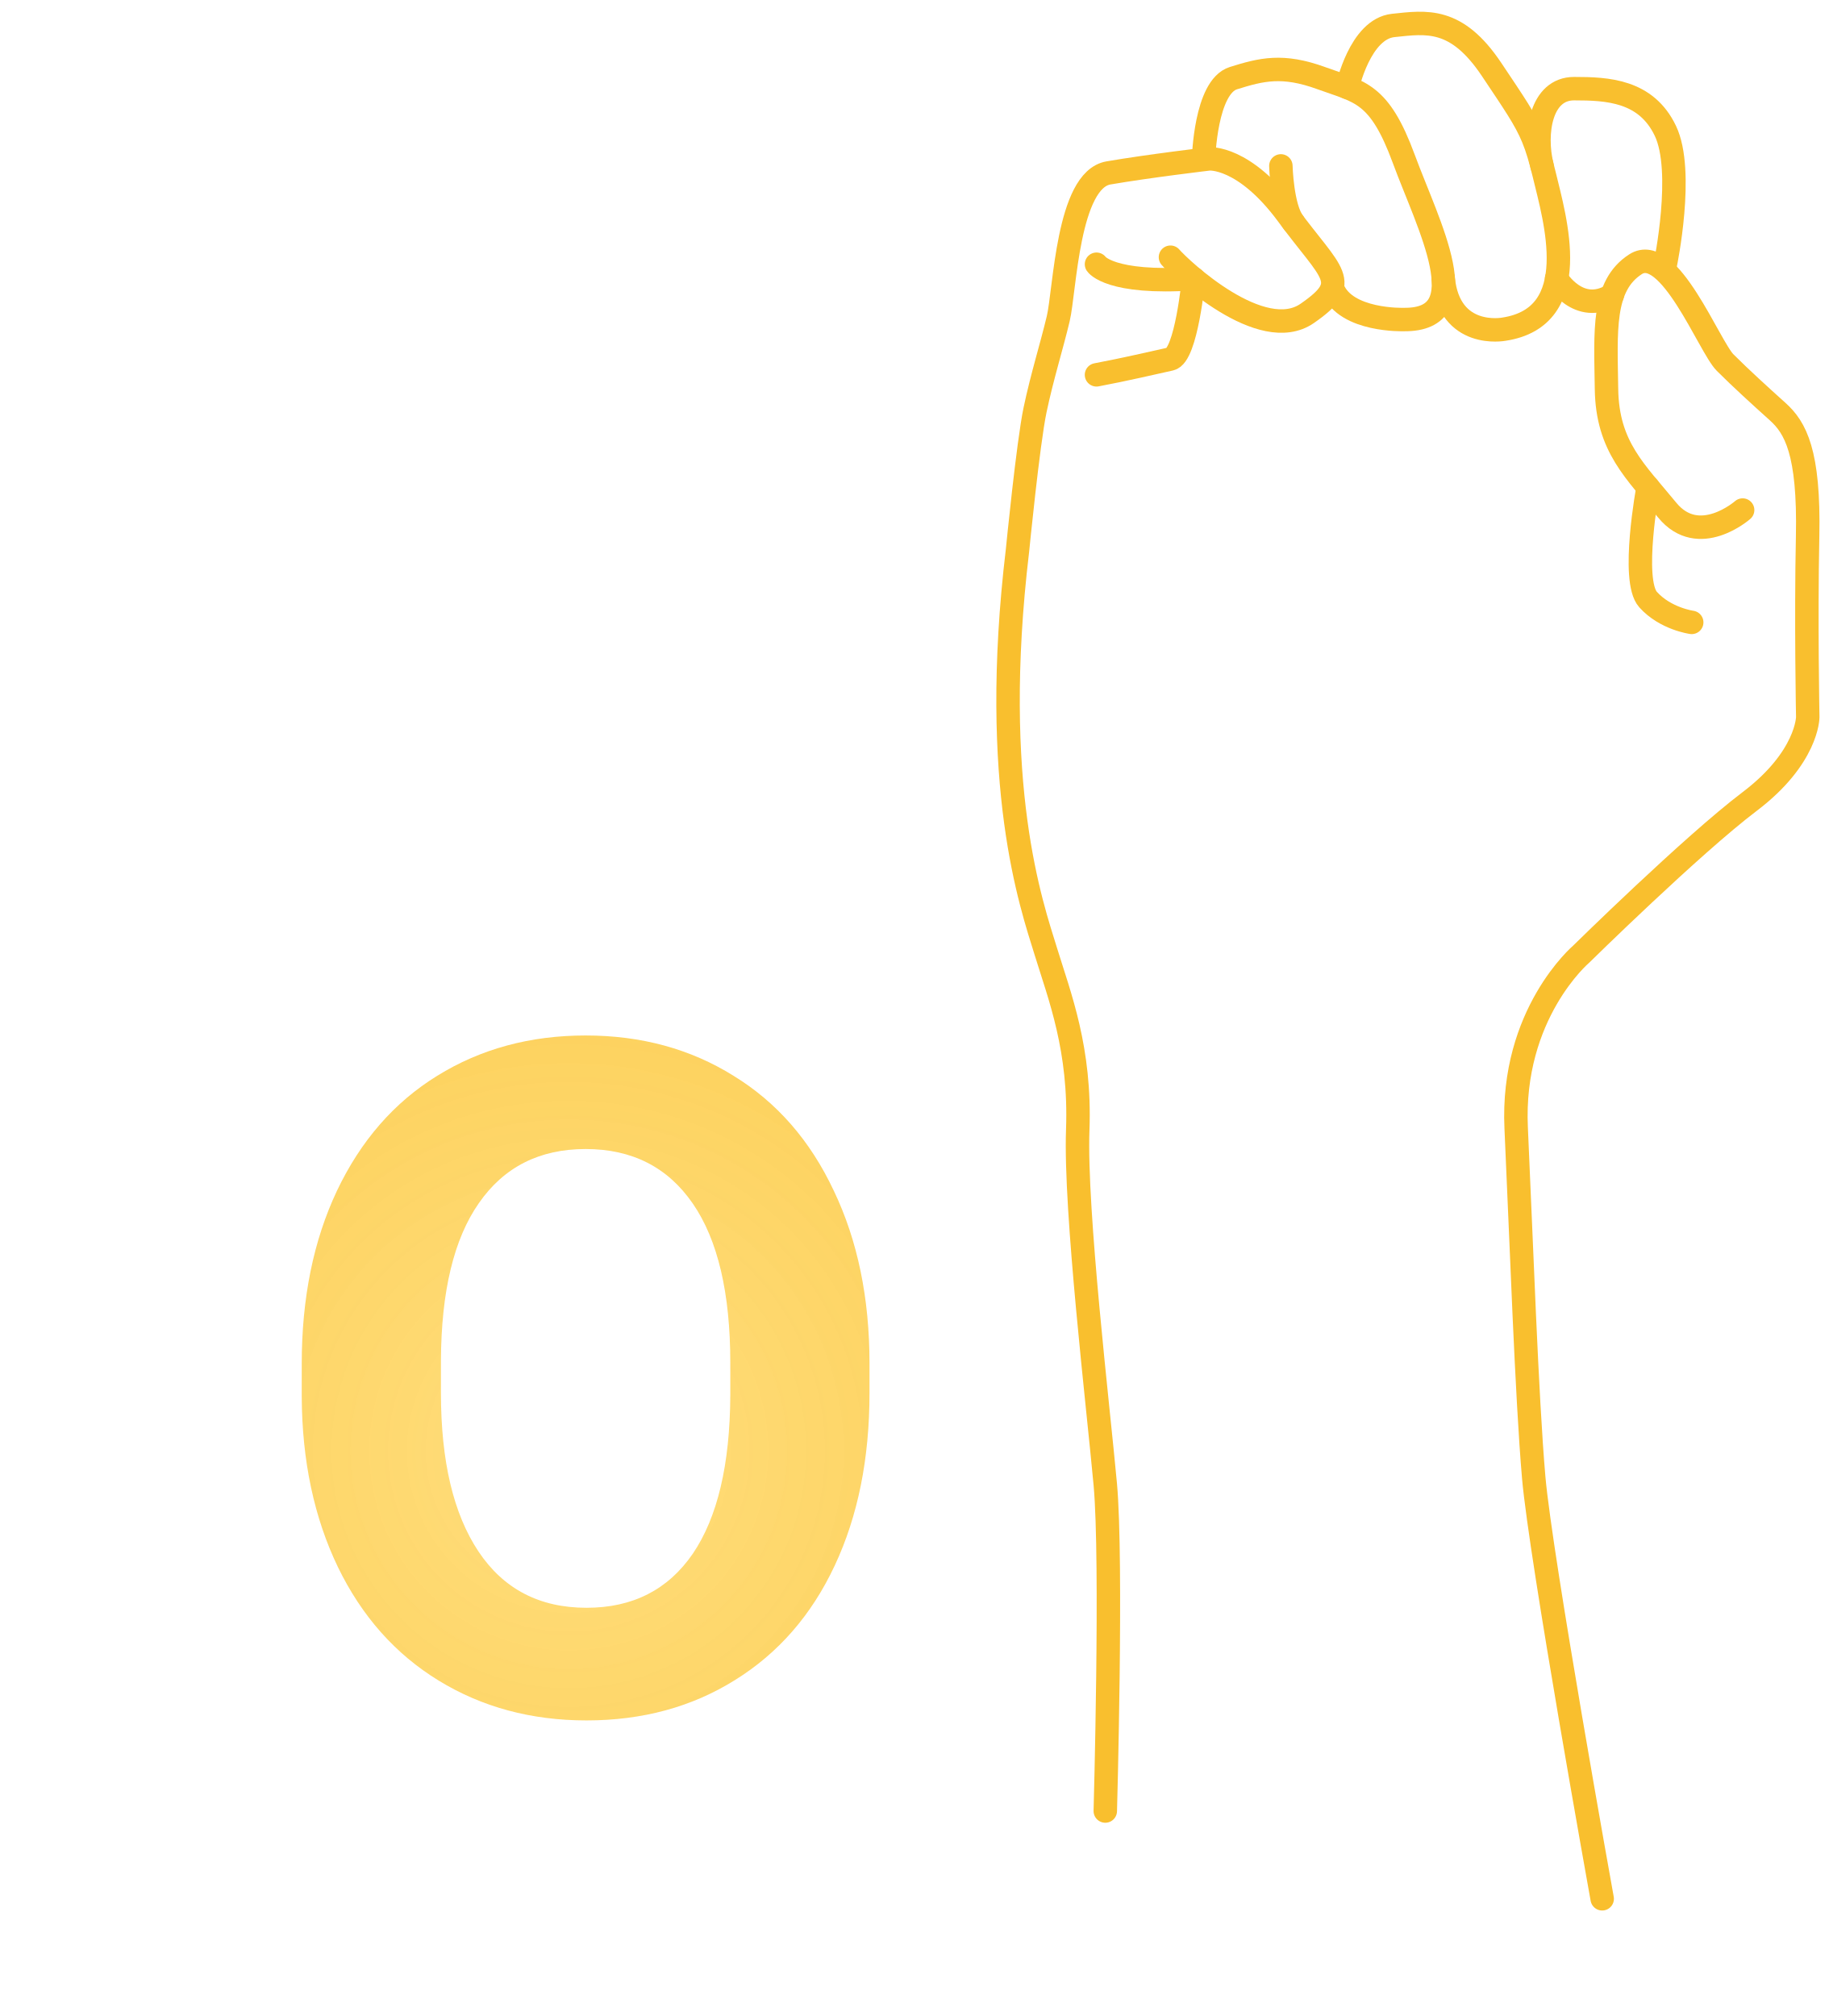
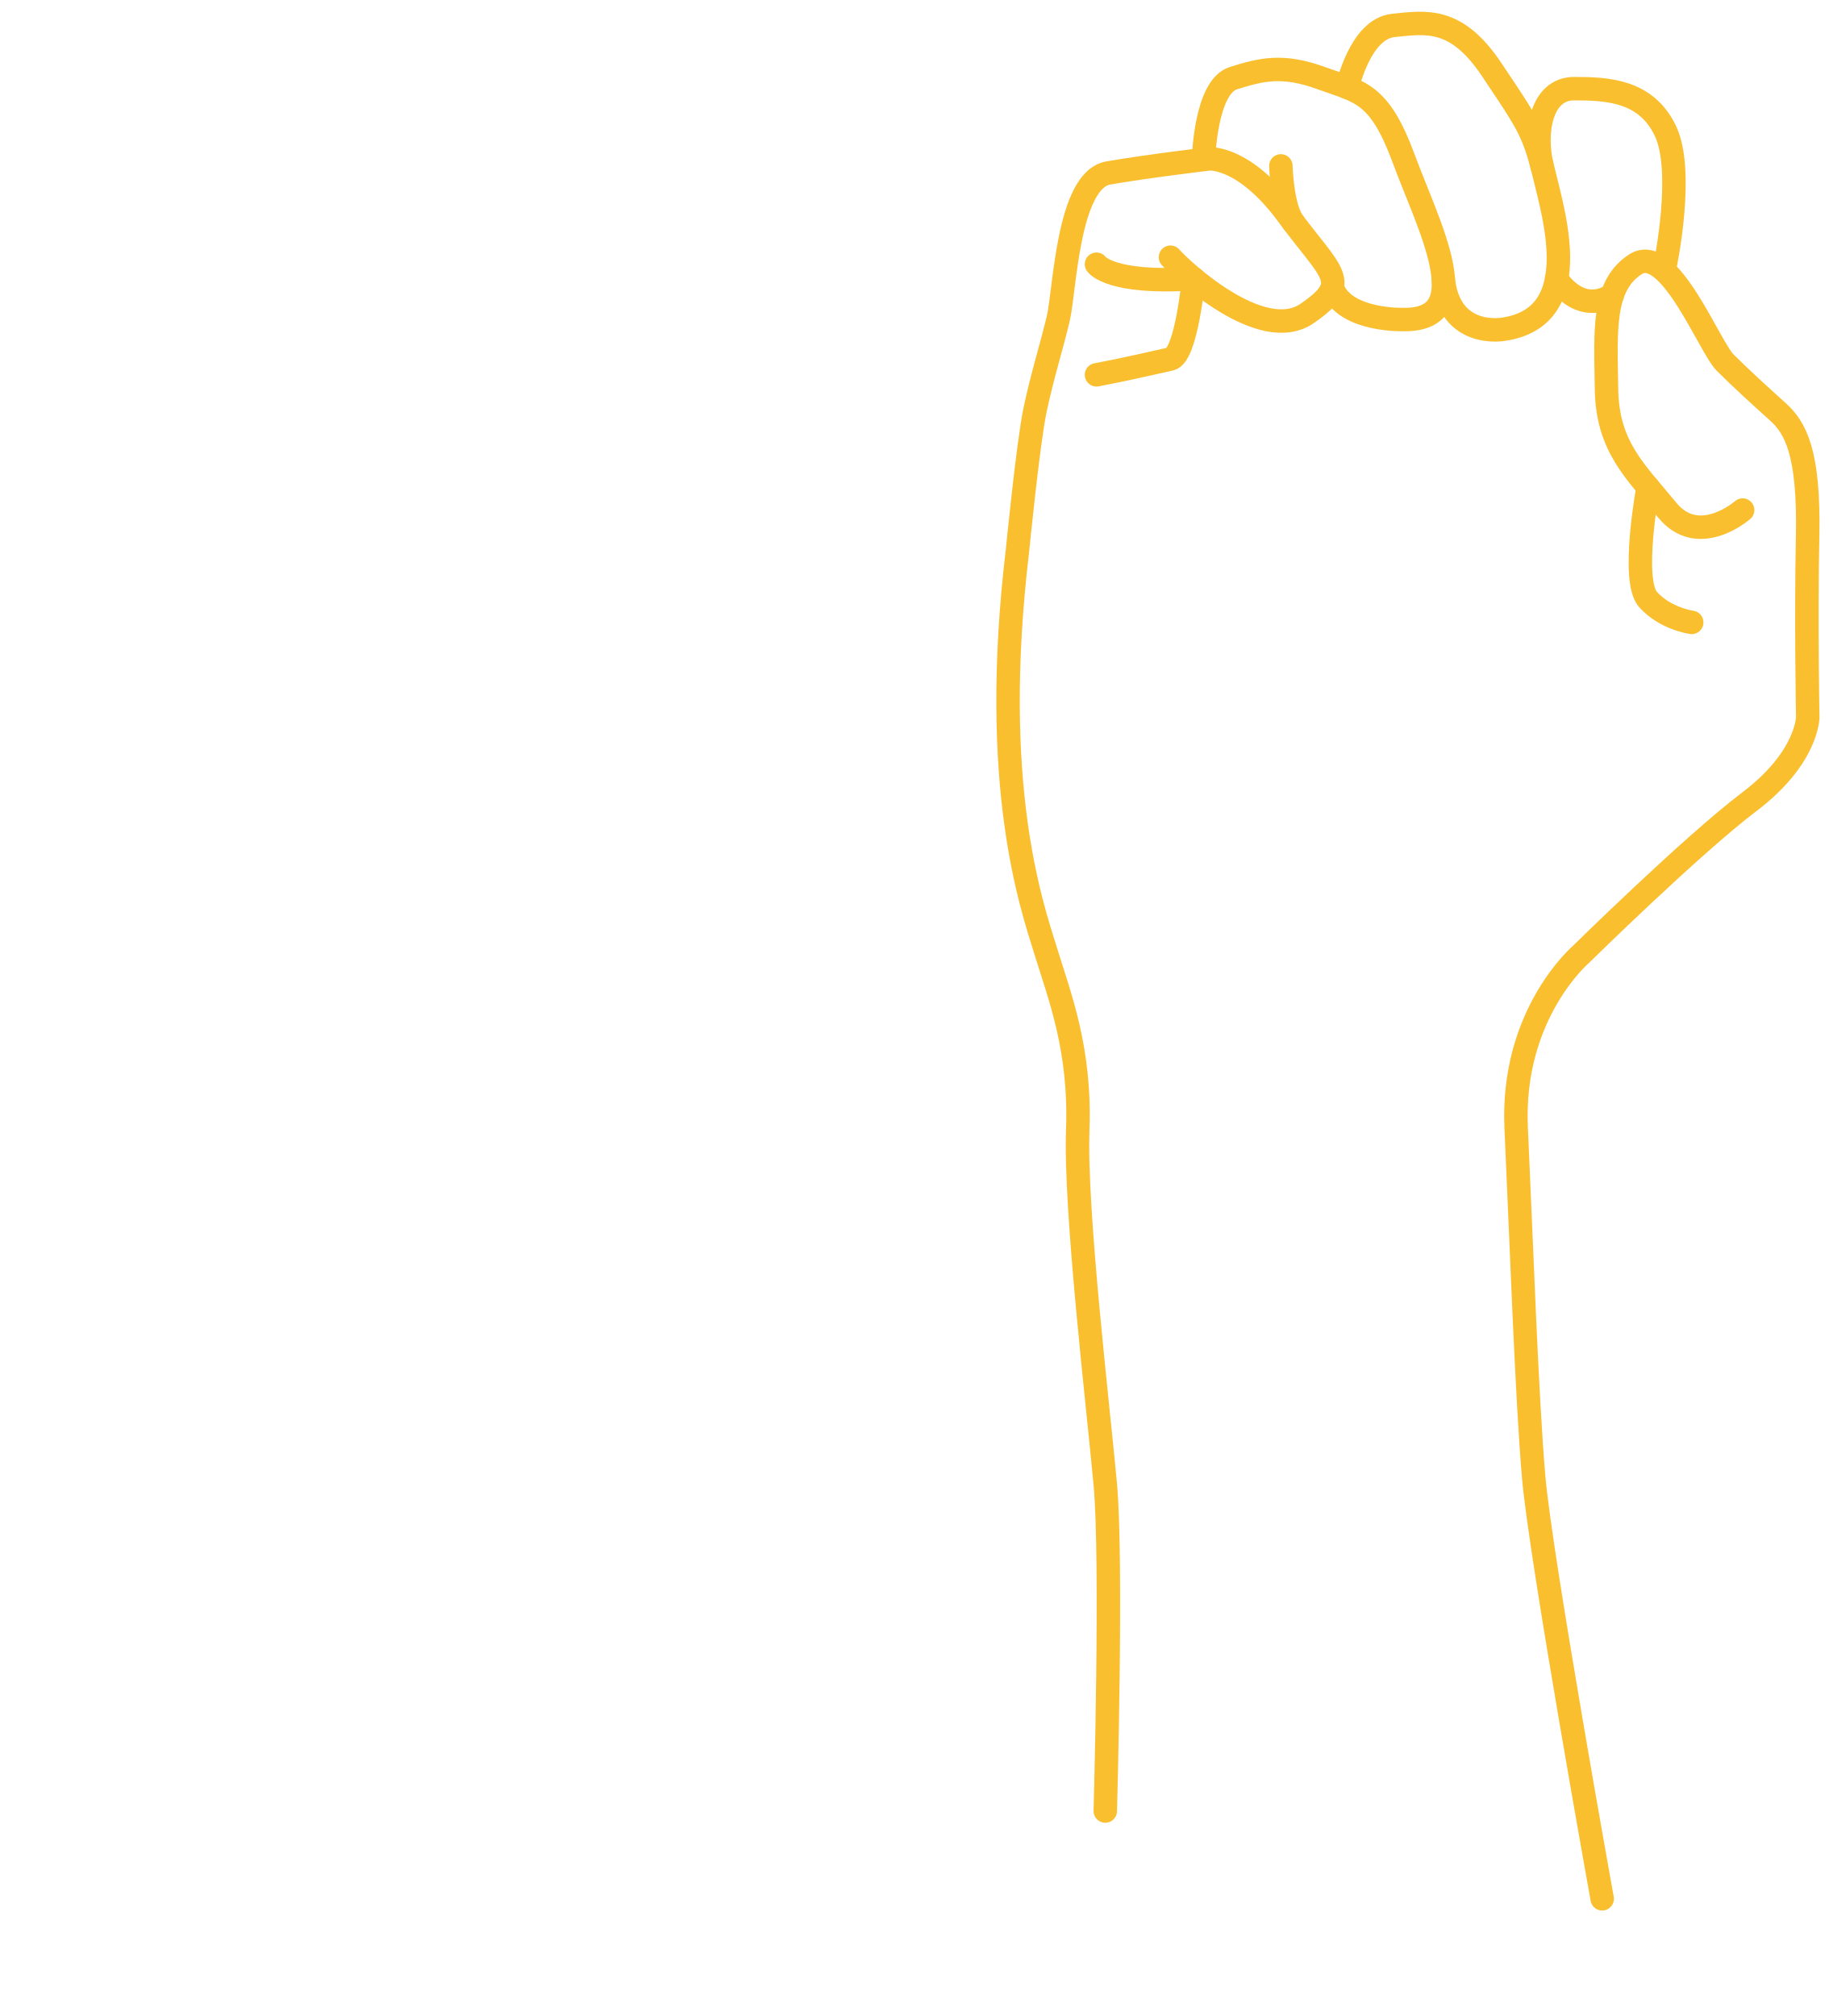
<svg xmlns="http://www.w3.org/2000/svg" width="78" height="86" viewBox="0 0 78 86" fill="none">
  <path d="M47.148 77.256C47.148 77.256 47.447 66.621 47.148 63.325C46.848 60.029 45.847 51.641 45.973 48.196C46.099 44.751 45.2 42.504 44.602 40.557C44.002 38.609 42.205 33.517 43.403 23.48C43.403 23.48 43.853 18.912 44.152 17.488C44.451 16.066 44.856 14.792 45.141 13.594C45.426 12.396 45.542 7.677 47.282 7.377C49.021 7.078 51.568 6.778 51.568 6.778C51.568 6.778 53.066 6.628 54.938 9.175C56.81 11.721 57.709 12.021 55.762 13.369C53.815 14.717 50.383 11.497 49.928 10.972" stroke="#F9BF2E" stroke-miterlimit="10" stroke-linecap="round" stroke-linejoin="round" />
  <path d="M46.773 11.272C46.773 11.272 47.34 12.131 50.914 11.888C50.914 11.888 50.607 15.166 49.926 15.316C49.245 15.466 47.972 15.765 46.773 15.99" stroke="#F9BF2E" stroke-miterlimit="10" stroke-linecap="round" stroke-linejoin="round" />
  <path d="M51.341 6.776C51.341 6.776 51.416 3.707 52.615 3.333C53.813 2.958 54.712 2.733 56.36 3.333C58.007 3.932 58.832 3.929 59.88 6.776C60.929 9.624 63.101 13.669 59.88 13.631C59.88 13.631 57.411 13.713 56.852 12.32" stroke="#F9BF2E" stroke-miterlimit="10" stroke-linecap="round" stroke-linejoin="round" />
  <path d="M54.638 7.077C54.638 7.077 54.682 8.854 55.18 9.498" stroke="#F9BF2E" stroke-miterlimit="10" stroke-linecap="round" stroke-linejoin="round" />
  <path d="M57.474 3.73C57.474 3.73 58.008 1.236 59.431 1.086C60.854 0.936 62.127 0.721 63.626 2.963C64.594 4.412 65.062 5.081 65.393 5.879C65.573 6.315 65.713 6.791 65.873 7.452C66.322 9.324 67.595 13.519 64.15 14.043C64.15 14.043 61.817 14.489 61.56 11.869" stroke="#F9BF2E" stroke-miterlimit="10" stroke-linecap="round" stroke-linejoin="round" />
  <path d="M71.039 11.272C71.039 11.272 71.864 7.302 71.039 5.58C70.215 3.857 68.568 3.782 67.145 3.782C65.722 3.782 65.436 5.682 65.778 7.078" stroke="#F9BF2E" stroke-miterlimit="10" stroke-linecap="round" stroke-linejoin="round" />
  <path d="M74.335 21.758C74.335 21.758 72.463 23.405 71.115 21.758C69.767 20.11 68.561 19.061 68.528 16.59C68.494 14.118 68.336 12.193 69.767 11.272C71.198 10.351 72.913 14.792 73.587 15.466C74.261 16.14 75.085 16.889 75.834 17.563C76.582 18.237 77.182 19.286 77.107 22.881C77.033 26.476 77.113 30.595 77.113 30.595C77.113 30.595 77.107 32.318 74.636 34.19C72.164 36.062 67.445 40.706 67.445 40.706C67.445 40.706 64.45 43.252 64.675 48.121C64.899 52.989 65.124 59.58 65.423 63.025C65.723 66.47 68.344 81 68.344 81" stroke="#F9BF2E" stroke-miterlimit="10" stroke-linecap="round" stroke-linejoin="round" />
  <path d="M66.397 11.886C66.397 11.886 67.339 13.456 68.777 12.588" stroke="#F9BF2E" stroke-miterlimit="10" stroke-linecap="round" stroke-linejoin="round" />
  <path d="M70.301 20.787C70.301 20.787 69.562 24.753 70.301 25.576C71.04 26.4 72.163 26.55 72.163 26.55" stroke="#F9BF2E" stroke-miterlimit="10" stroke-linecap="round" stroke-linejoin="round" />
  <path d="M37.09 59.426C37.09 62.225 36.595 64.68 35.605 66.789C34.616 68.898 33.197 70.526 31.348 71.672C29.512 72.818 27.402 73.391 25.02 73.391C22.663 73.391 20.56 72.824 18.711 71.691C16.862 70.559 15.43 68.944 14.414 66.848C13.398 64.738 12.884 62.316 12.871 59.582V58.176C12.871 55.376 13.372 52.915 14.375 50.793C15.391 48.658 16.816 47.023 18.652 45.891C20.501 44.745 22.611 44.172 24.98 44.172C27.35 44.172 29.453 44.745 31.289 45.891C33.138 47.023 34.564 48.658 35.566 50.793C36.582 52.915 37.09 55.37 37.09 58.156V59.426ZM31.152 58.137C31.152 55.155 30.619 52.889 29.551 51.34C28.483 49.79 26.96 49.016 24.98 49.016C23.014 49.016 21.497 49.784 20.43 51.32C19.362 52.844 18.822 55.083 18.809 58.039V59.426C18.809 62.329 19.342 64.582 20.41 66.184C21.478 67.785 23.014 68.586 25.02 68.586C26.986 68.586 28.496 67.818 29.551 66.281C30.605 64.732 31.139 62.479 31.152 59.523V58.137Z" fill="url(#paint0_diamond)" />
-   <defs>
-     <radialGradient id="paint0_diamond" cx="0" cy="0" r="1" gradientUnits="userSpaceOnUse" gradientTransform="translate(24.2424 61.8929) rotate(88.0754) scale(45.1147 45.0815)">
-       <stop stop-color="#FFD458" stop-opacity="0.78" />
-       <stop offset="1" stop-color="#F9BF2E" />
-     </radialGradient>
-   </defs>
</svg>
